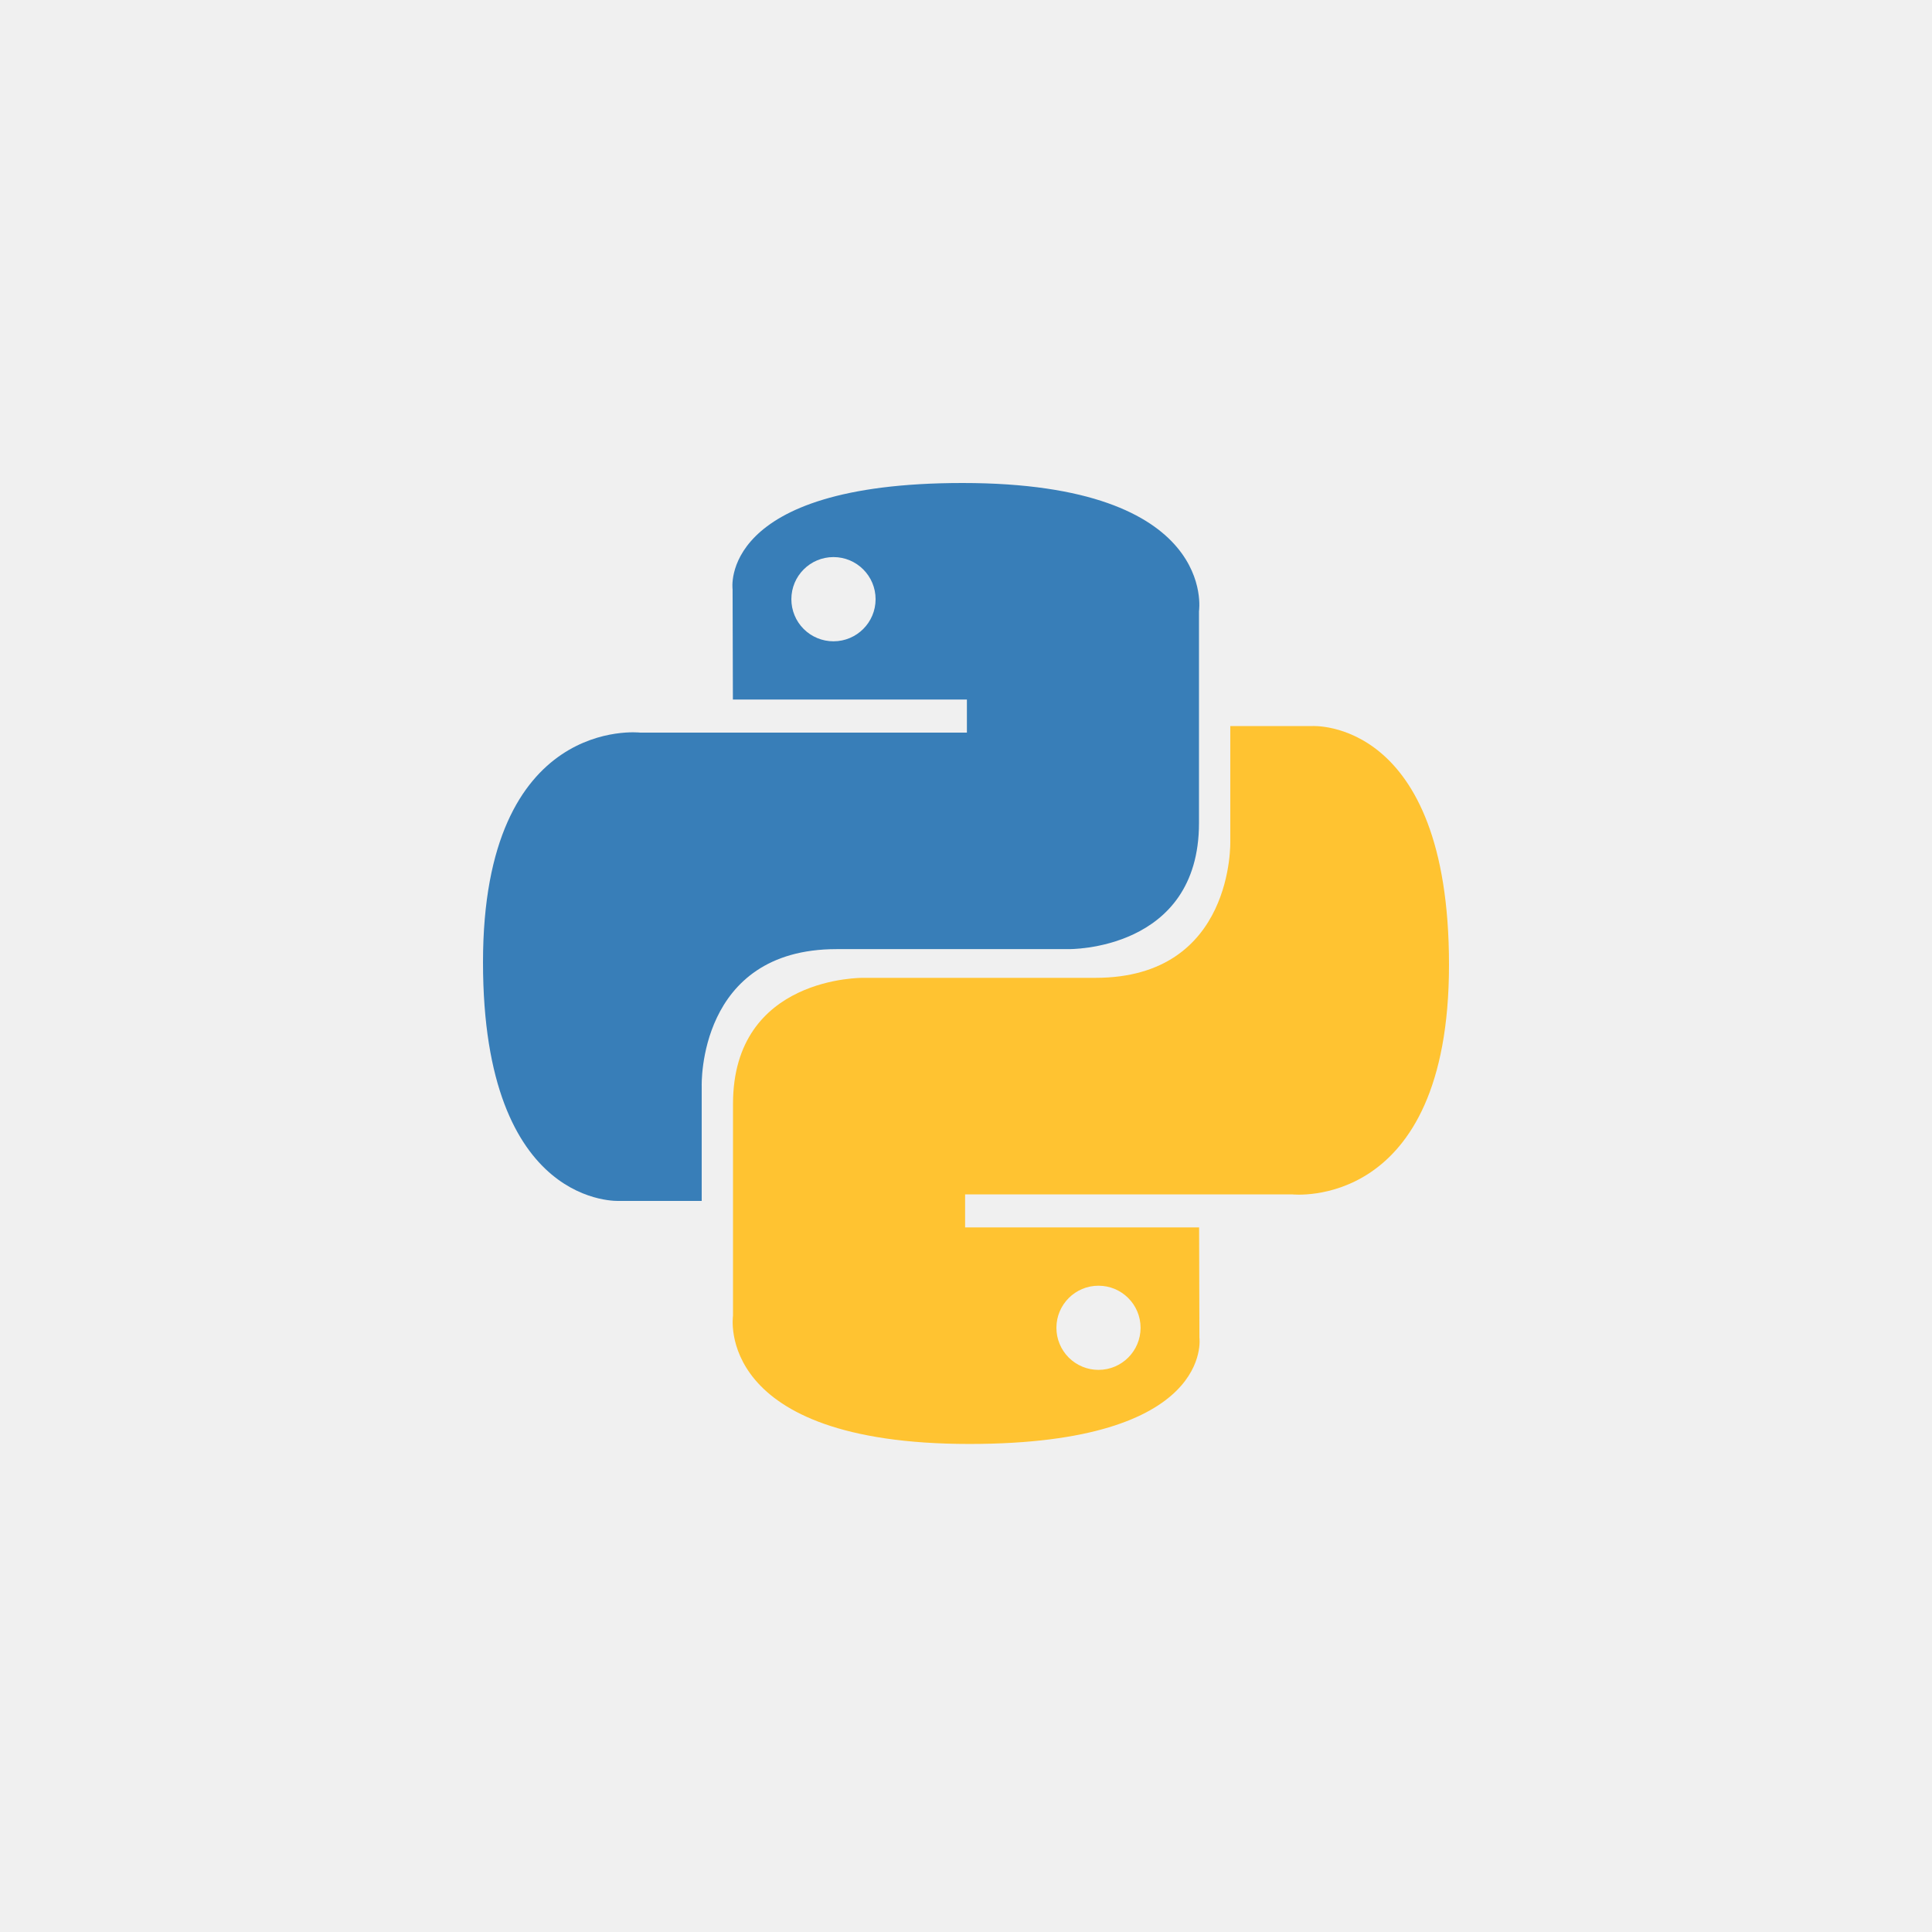
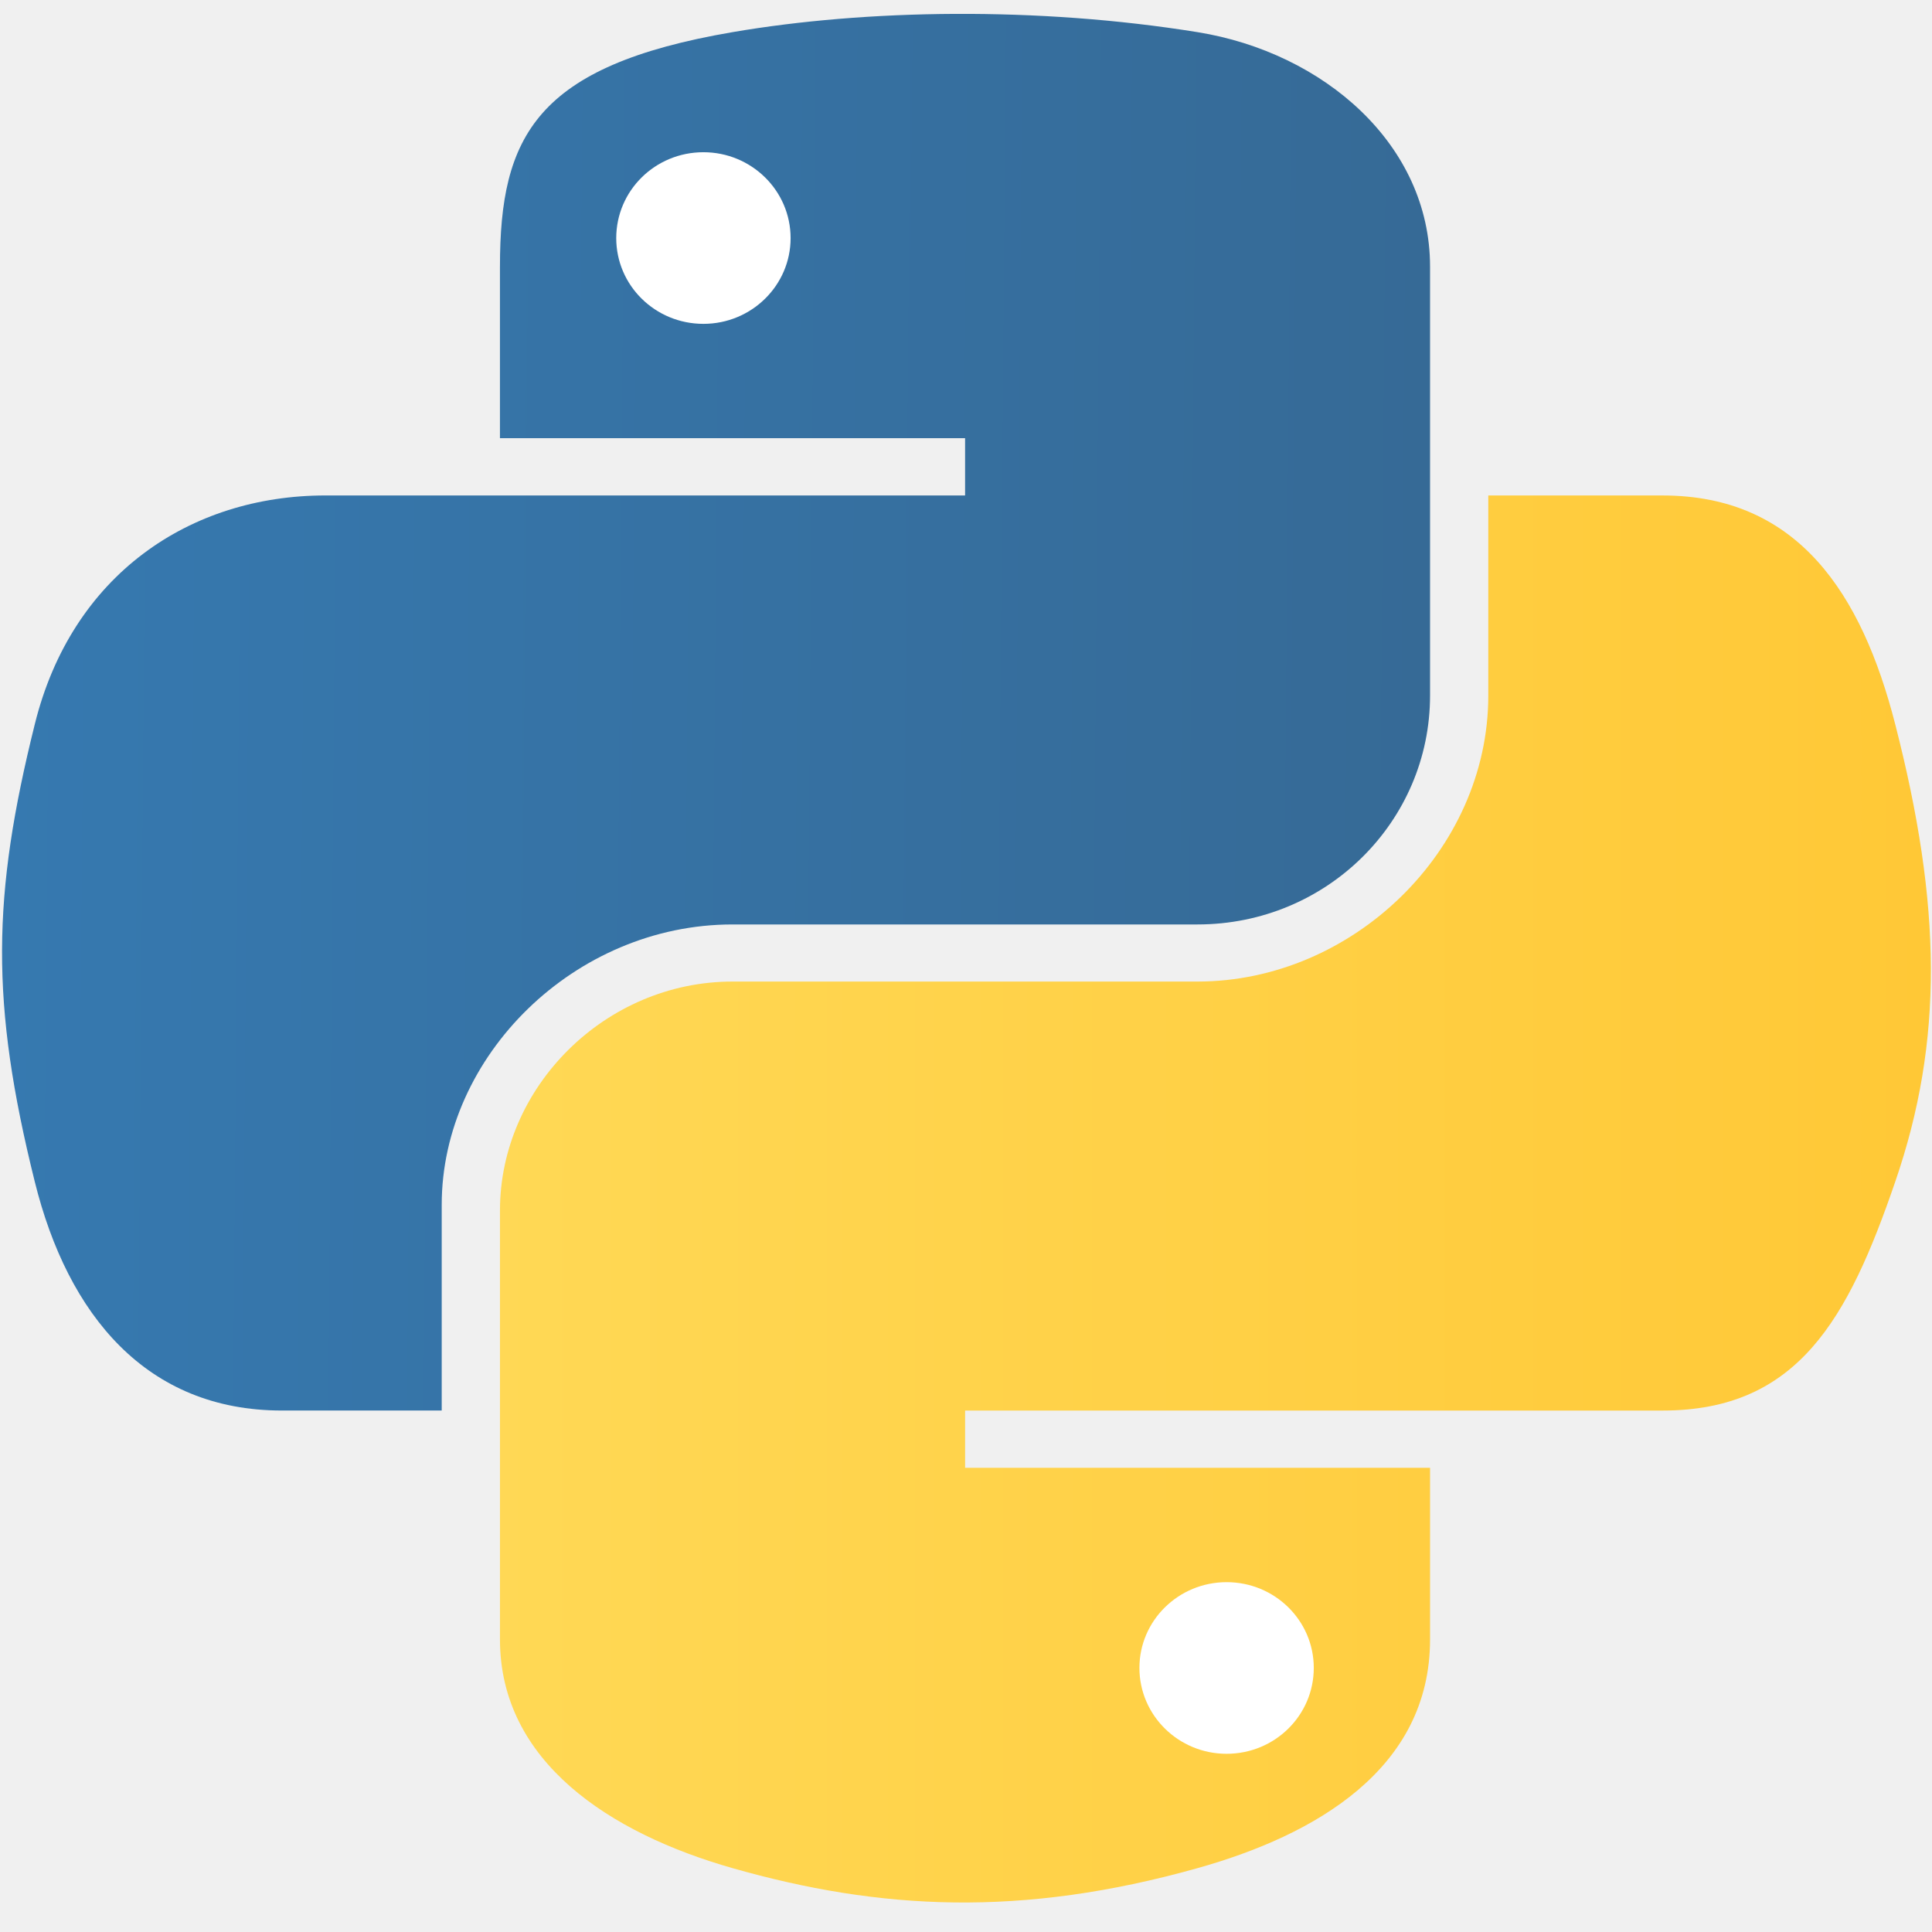
- <svg fill="none" viewBox="0 0 64 64">
-   <path fill="#387EB8" d="M31.885 16c-8.124 0-7.617 3.523-7.617 3.523l.01 3.65h7.752v1.095H21.197S16 23.678 16 31.876c0 8.196 4.537 7.906 4.537 7.906h2.708v-3.804s-.146-4.537 4.465-4.537h7.688s4.32.07 4.32-4.175v-7.019S40.374 16 31.885 16zm-4.275 2.454a1.394 1.394 0 1 1 0 2.79 1.393 1.393 0 0 1-1.395-1.395c0-.771.624-1.395 1.395-1.395z" />
-   <path fill="#FFC331" d="M32.115 47.833c8.124 0 7.617-3.523 7.617-3.523l-.01-3.65H31.97v-1.095h10.832S48 40.155 48 31.958c0-8.197-4.537-7.906-4.537-7.906h-2.708v3.803s.146 4.537-4.465 4.537h-7.688s-4.32-.07-4.32 4.175v7.019s-.656 4.247 7.833 4.247zm4.275-2.454a1.393 1.393 0 0 1-1.395-1.395 1.394 1.394 0 1 1 1.395 1.395z" />
+ <svg xmlns="http://www.w3.org/2000/svg" width="64" height="64" viewBox="0 0 32 32">
+   <defs>
+     <linearGradient id="A" x1="811.527" y1="574.895" x2="665.255" y2="573.732" gradientUnits="userSpaceOnUse">
+       <stop offset="0" stop-color="#366a96" />
+       <stop offset="1" stop-color="#3679b0" />
+     </linearGradient>
+     <linearGradient id="B" x1="862.824" y1="642.176" x2="573.276" y2="642.176" gradientUnits="userSpaceOnUse">
+       <stop offset="0" stop-color="#ffc836" />
+       <stop offset="1" stop-color="#ffe873" />
+     </linearGradient>
+   </defs>
+   <g transform="matrix(.1617 0 0 .158089 -107.5376 -81.66187)">
+     <path d="M716.255 544.487c0-13.623 3.653-21.034 23.822-24.563 13.693-2.4 31.25-2.7 47.627 0 12.935 2.135 23.822 11.77 23.822 24.563v44.945c0 13.182-10.57 23.98-23.822 23.98h-47.627c-16.164 0-29.787 13.782-29.787 29.363v21.564h-16.376c-13.852 0-21.917-9.988-25.305-23.964-4.57-18.776-4.376-29.963 0-47.945 3.794-15.687 15.917-23.964 29.77-23.964h65.52v-6h-47.645v-17.98z" fill="url(#A)" />
+     <path d="M811.527 688.32c0 13.623-11.823 20.523-23.822 23.964-18.052 5.188-32.54 4.394-47.627 0-12.6-3.67-23.822-11.17-23.822-23.964v-44.945c0-12.935 10.782-23.98 23.822-23.98h47.627c15.864 0 29.787-13.71 29.787-29.963v-20.964h17.858c13.87 0 20.4 10.305 23.822 23.964 4.764 18.97 4.976 33.157 0 47.945-4.817 14.364-9.97 23.964-23.822 23.964H763.9v6h47.627v17.98z" fill="url(#B)" />
+     <path d="M728.166 541.505c0-4.976 3.988-9 8.93-9 4.923 0 8.93 4.023 8.93 9 0 4.96-4.006 8.982-8.93 8.982-4.94 0-8.93-4.023-8.93-8.982zm53.59 149.798c0-4.96 4.006-8.982 8.93-8.982 4.94 0 8.93 4.023 8.93 8.982 0 4.976-3.988 9-8.93 9-4.923 0-8.93-4.023-8.93-9z" fill="#fff" />
+   </g>
</svg>
